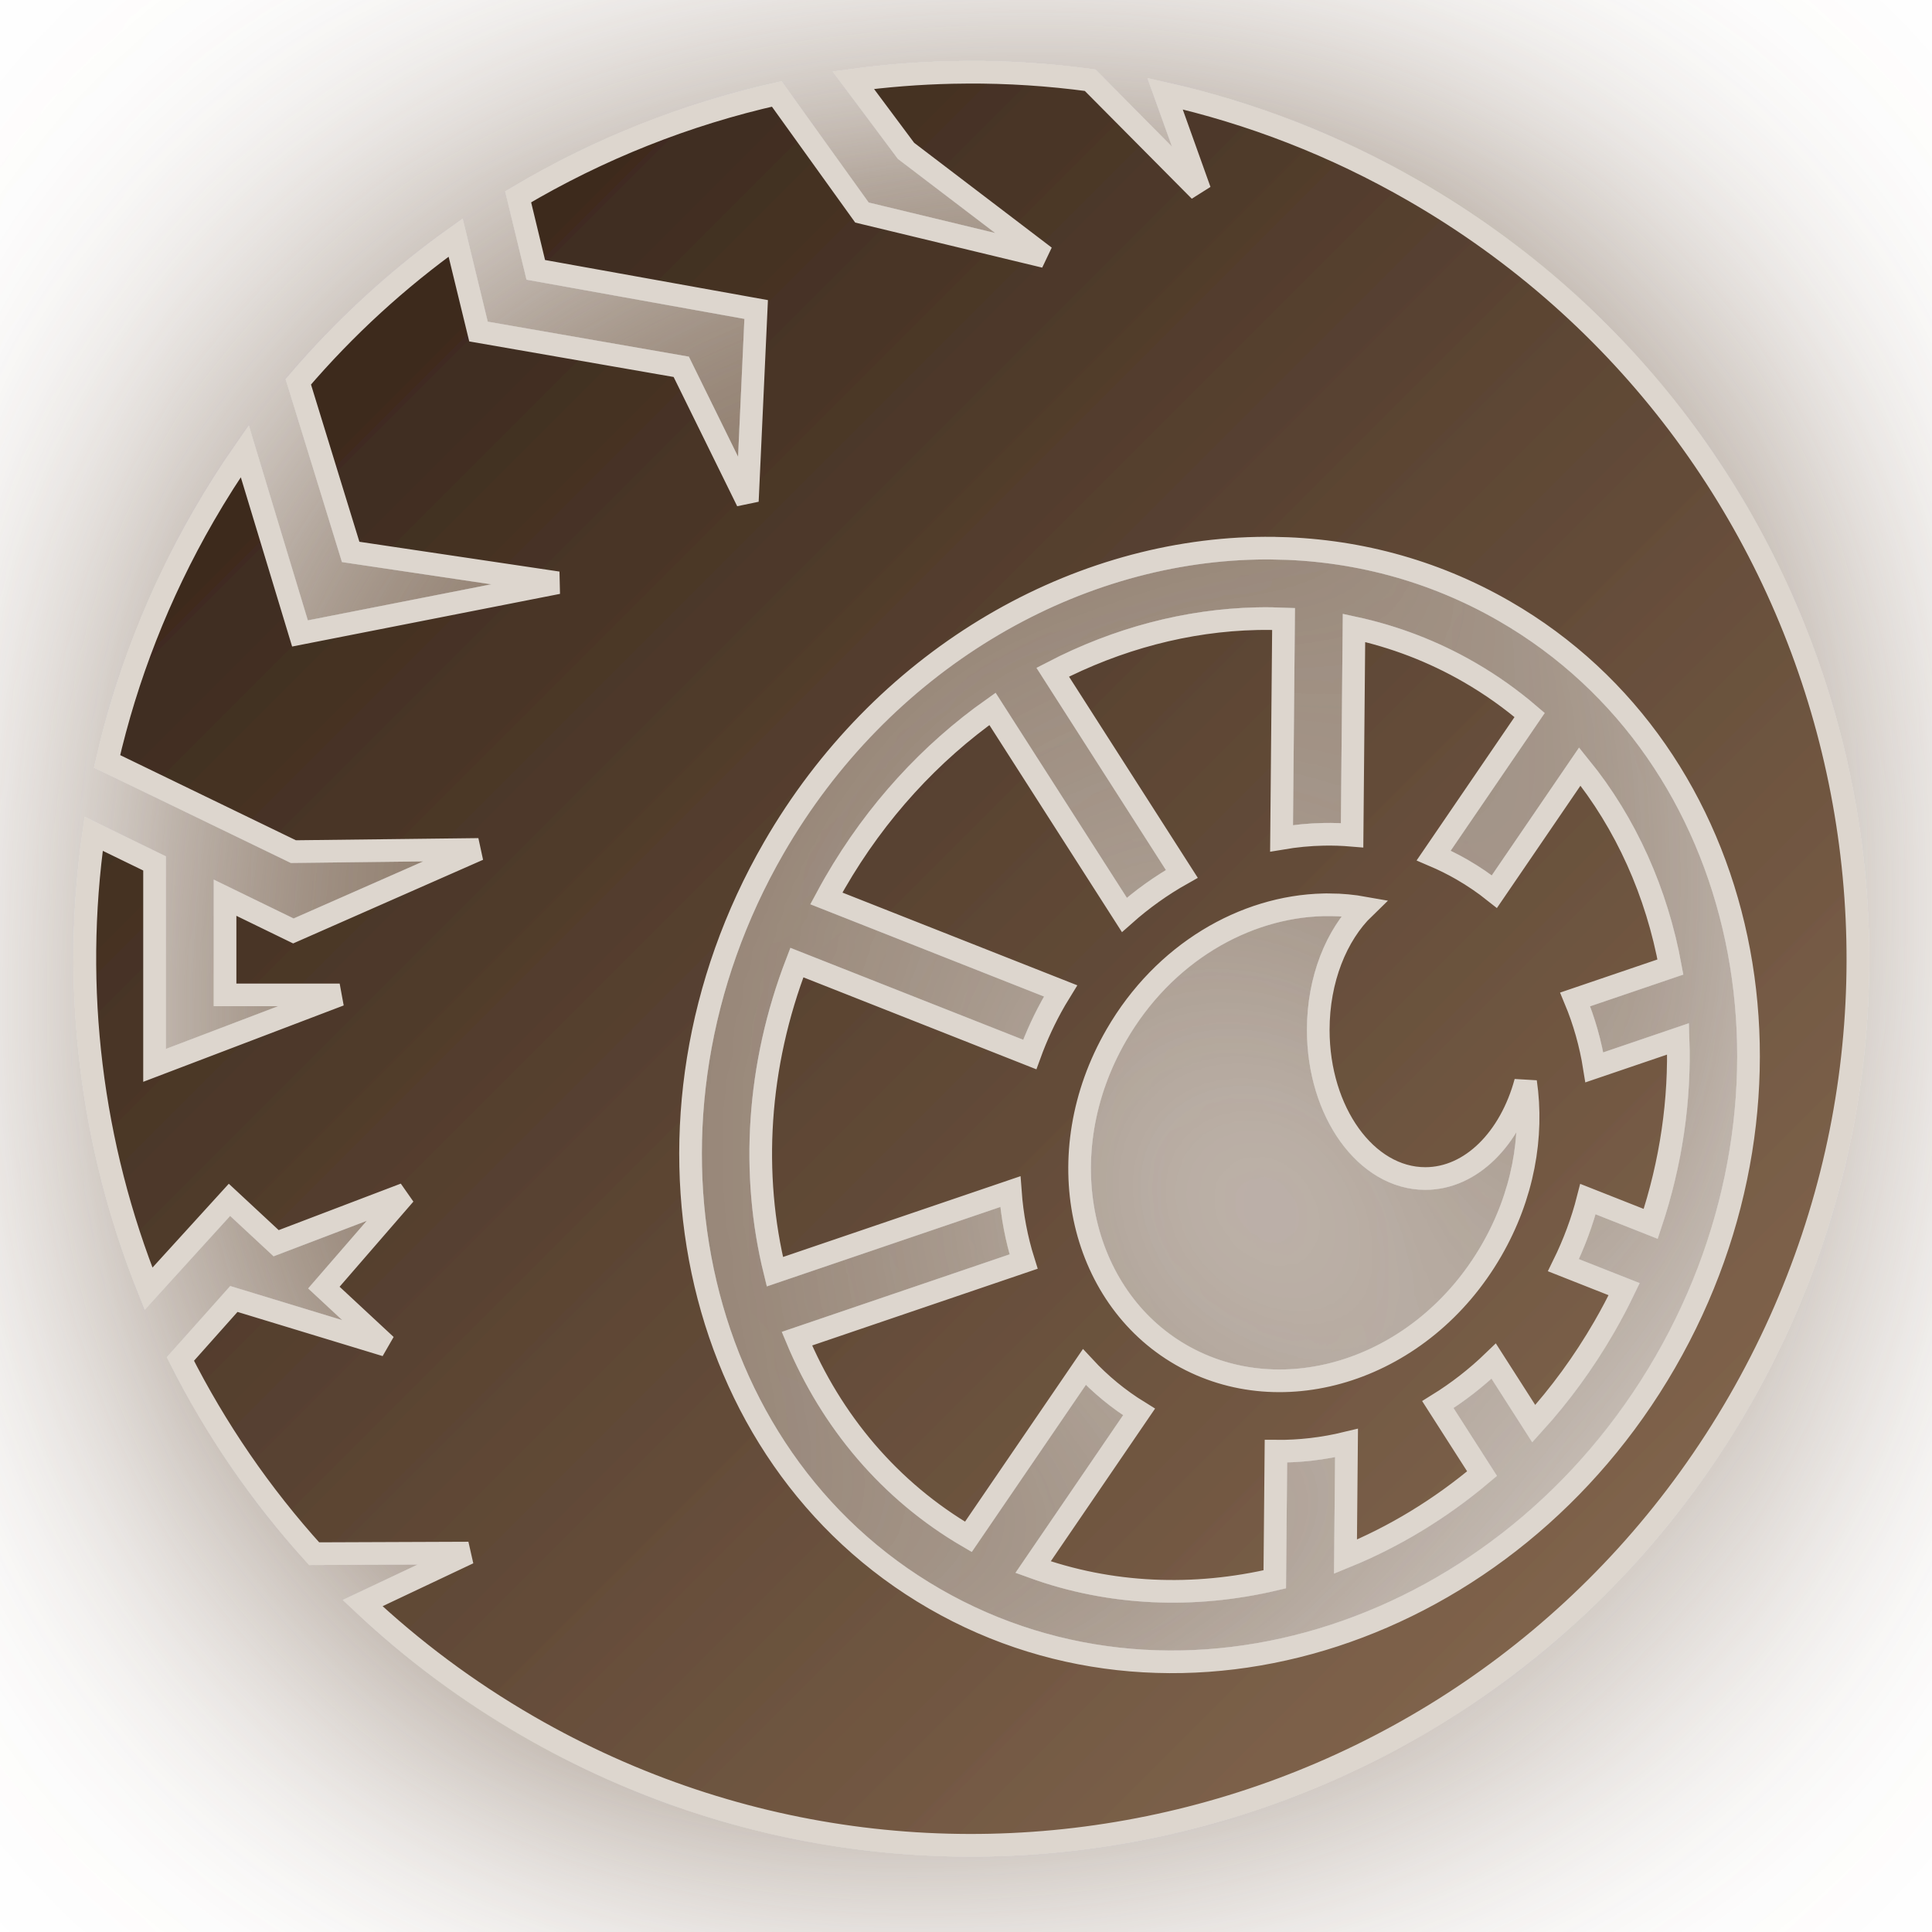
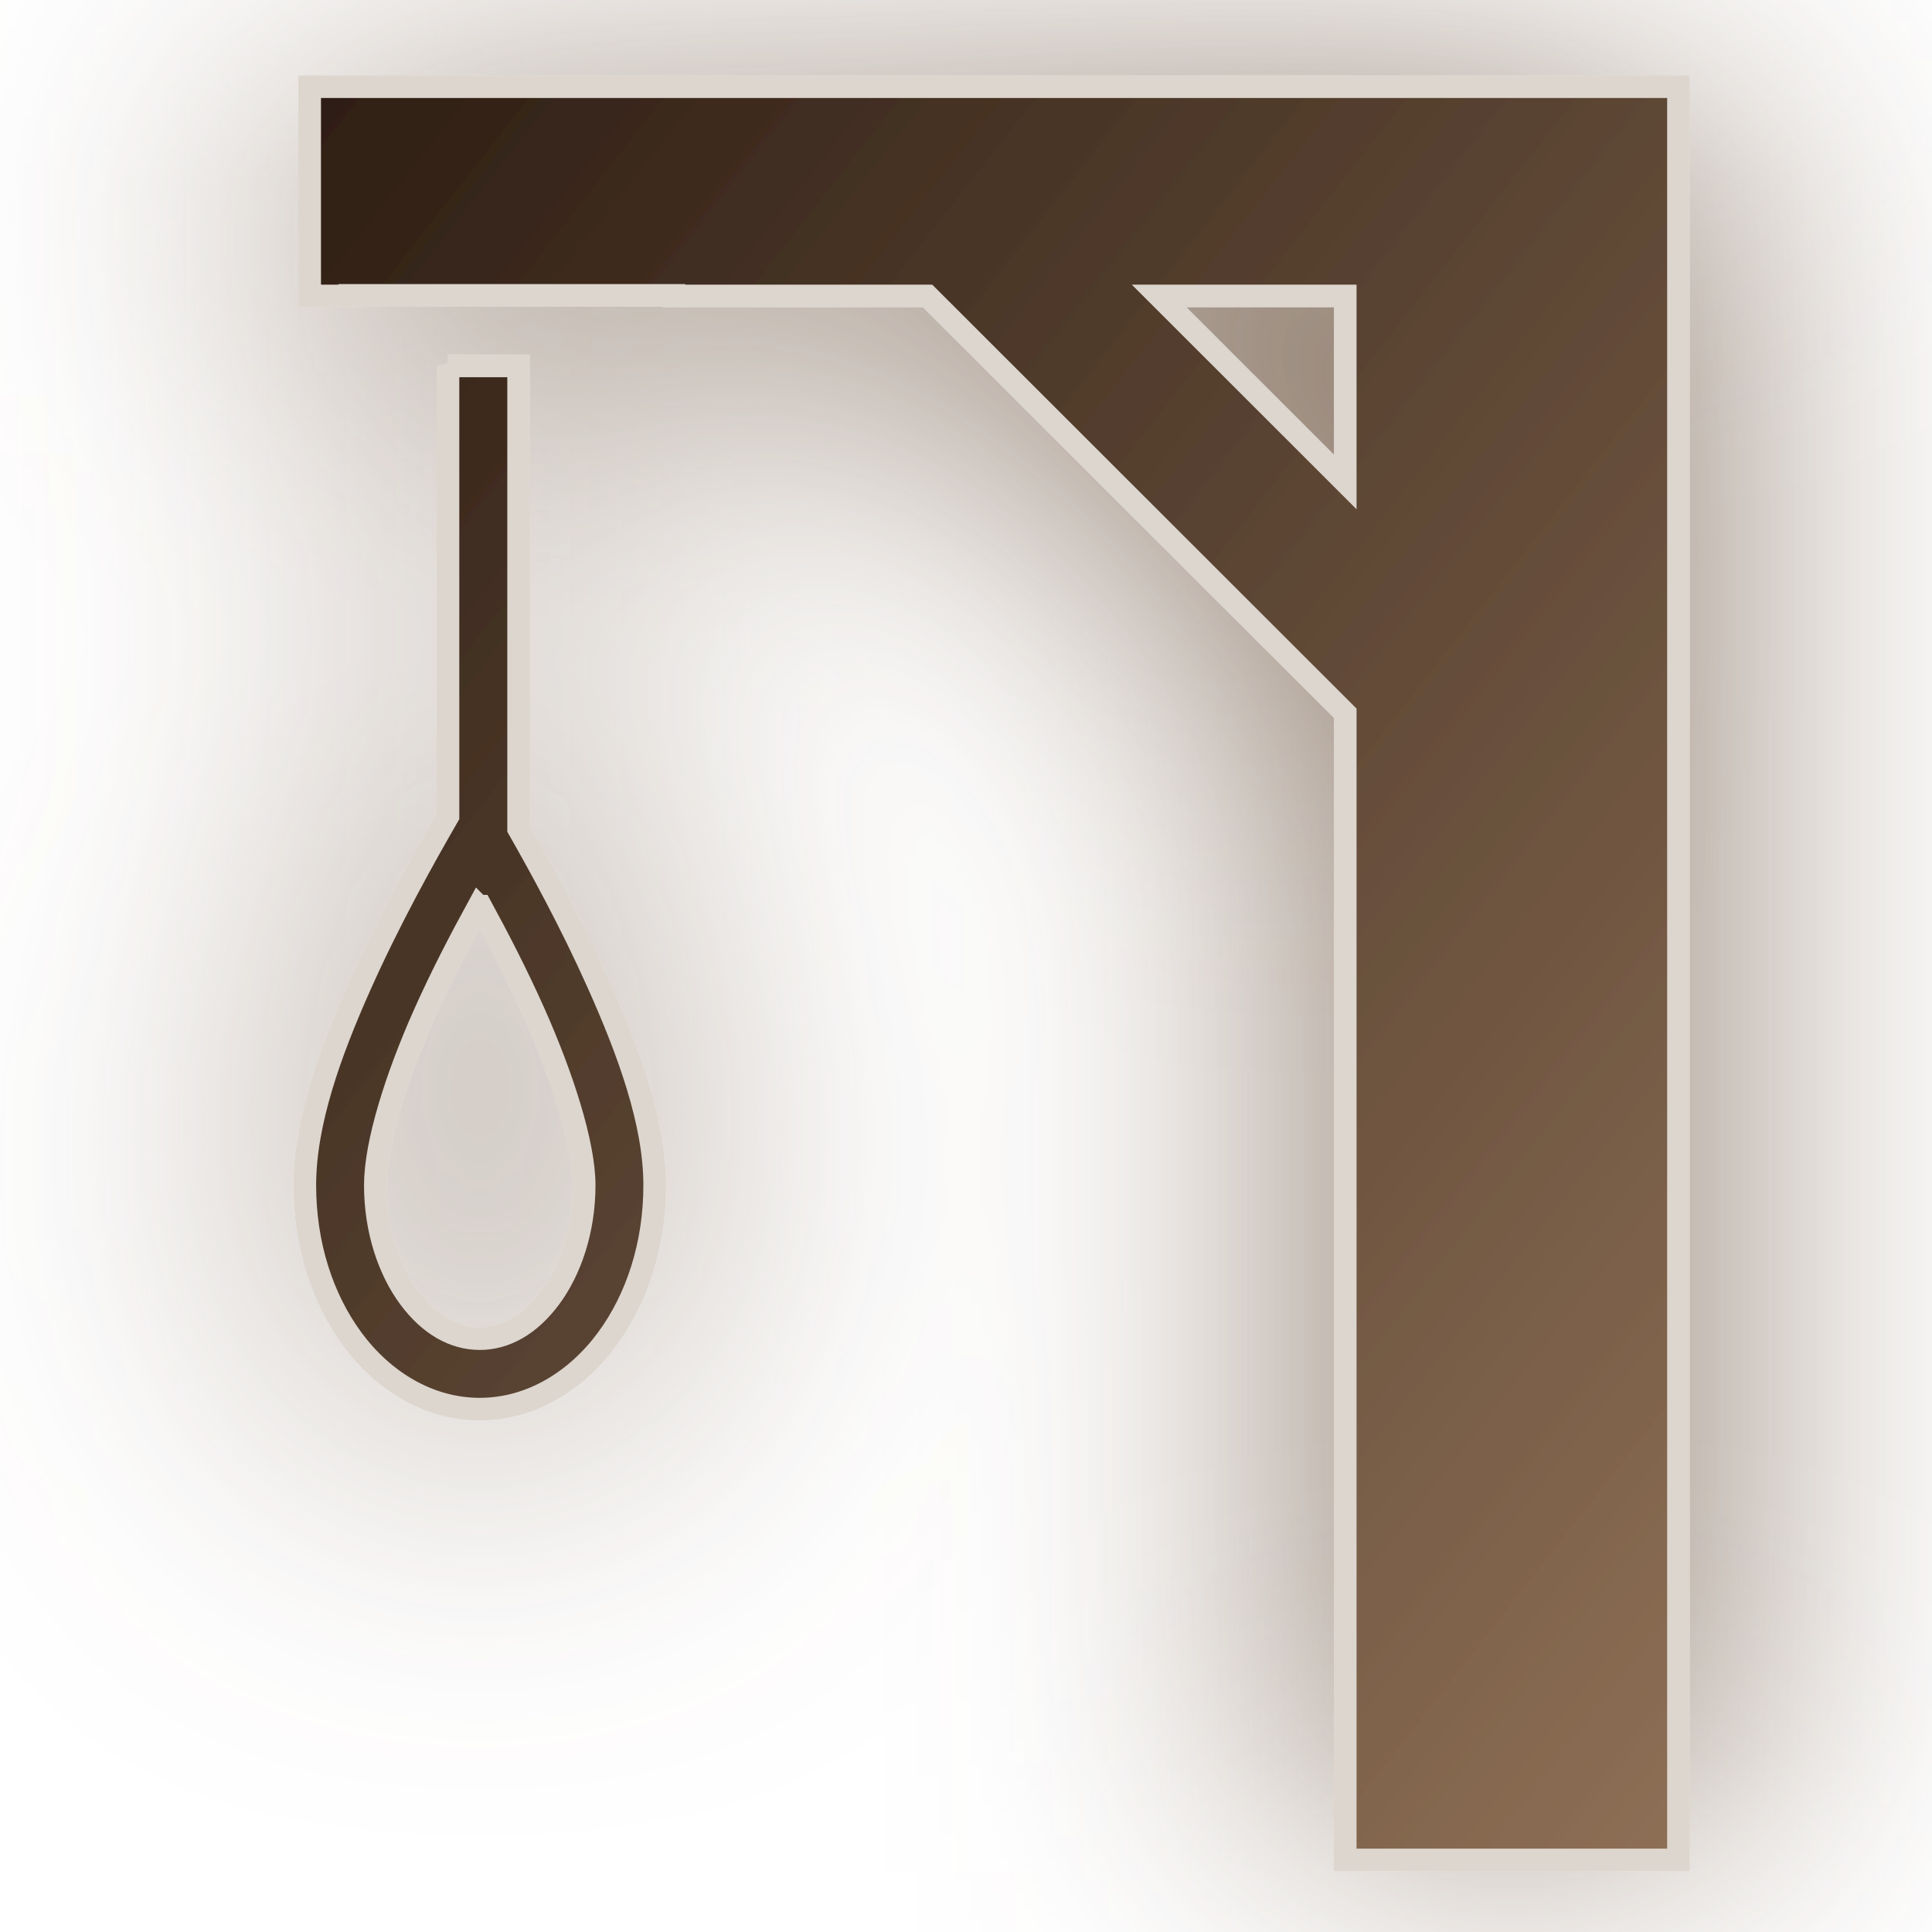
<svg xmlns="http://www.w3.org/2000/svg" viewBox="0 0 512 512">
  <defs>
    <filter id="shadow-1" height="300%" width="300%" x="-100%" y="-100%">
      <feFlood flood-color="rgba(133, 113, 96, 1)" result="flood" />
      <feComposite in="flood" in2="SourceGraphic" operator="atop" result="composite" />
      <feGaussianBlur in="composite" stdDeviation="50" result="blur" />
      <feOffset dx="0" dy="0" result="offset" />
      <feComposite in="SourceGraphic" in2="offset" operator="over" />
    </filter>
-     <linearGradient x1="0" x2="1" y1="0" y2="1" id="gradient-1">
+     <linearGradient x1="0" x2="1" y1="0" y2="1" id="lorc-gibbet-gradient-1">
      <stop offset="0%" stop-color="#2e1e14" stop-opacity="1" />
      <stop offset="100%" stop-color="#8d6f55" stop-opacity="1" />
    </linearGradient>
  </defs>
  <g class="" style="" transform="translate(0,0)">
-     <path d="M256.242 19.143c-1.3.007-2.598.026-3.896.054-8.782.195-17.528.884-26.198 2.053l13.957 18.725L276.9 68.008l-48.474-11.682-22.586-31.424c-24.033 5.413-47.187 14.583-68.522 27.258l4.67 19.35 58.403 10.51-2.335 50.812-17.522-35.623-53.728-9.347-6.063-24.886C105.56 73.832 91.536 86.61 79.064 101.203l13.866 45.06 54.898 8.176-68.33 13.433-14.633-48.287c-3.82 5.484-7.44 11.173-10.844 17.068-12.047 20.868-20.527 42.807-25.64 65.114l49.368 23.92 49.06-.58-49.06 21.607-18.105-8.81v25.747h30.37l-49.058 18.69v-53.526l-16.13-7.847c-5.85 41.047-.63 82.657 14.546 120.55l21.44-23.553 12.37 11.498 34.103-12.99-21.453 24.75 16.443 15.285-40.296-12.264-14.17 15.908c9.358 18.52 21.22 35.9 35.44 51.586l40.896-.158-28.047 13.262c13.04 12.287 27.692 23.278 43.89 32.63 112.427 64.91 255.91 26.462 320.82-85.964 64.91-112.427 26.464-255.91-85.962-320.82-21.172-12.224-43.447-20.773-66.09-25.862l9.207 25.723-29.07-29.292c-10.874-1.472-21.782-2.176-32.648-2.115zm81.076 126.125c21.167.245 42.198 5.62 61.43 16.72 65.644 37.893 83.97 127.31 42.557 199.026-41.41 71.71-128.022 100.554-193.666 62.662-65.645-37.893-83.97-127.31-42.558-199.026 28.47-49.303 78.305-78.34 128.002-79.363 1.412-.03 2.823-.036 4.234-.02zm-.59 18.67c-1.217-.013-2.435-.004-3.654.023-18.408.41-36.93 5.29-54.09 14.185l34.21 53.44c-5.373 3.022-10.486 6.663-15.227 10.874l-34.947-54.59c-16.317 11.548-30.75 27.068-41.754 46.126-.784 1.358-1.534 2.723-2.27 4.092l62.068 24.504c-.47.76-.93 1.525-1.38 2.303-2.737 4.728-4.987 9.607-6.79 14.564l-61.72-24.366c-10.588 27.475-12.18 56.18-5.824 81.922l62.4-21.23c.464 6.36 1.638 12.59 3.516 18.544l-60.073 20.44c9.103 21.78 24.502 40.32 45.436 52.51l30.73-45c4.197 4.524 9.037 8.537 14.5 11.904l-28.08 41.12c20.49 7.43 42.64 8.273 64.046 3.23l.31-33.95c6.27.064 12.55-.674 18.71-2.166l-.276 30.12c12.81-5.225 25.06-12.622 36.186-22.013l-11.71-18.29c5.255-3.254 10.23-7.108 14.808-11.53l10.613 16.578c6.93-7.642 13.213-16.193 18.654-25.615 1.91-3.307 3.67-6.652 5.294-10.023l-16.094-6.354c2.808-5.71 4.987-11.582 6.504-17.522l16.633 6.566c5.45-16.308 7.792-32.934 7.25-49.018l-22.186 7.55c-.993-6.236-2.702-12.283-5.09-18.01l25.246-8.588c-3.6-19.748-11.75-38.048-24.008-53.122l-22.637 33.147c-2.68-2.13-5.547-4.092-8.602-5.852-2.448-1.408-4.95-2.642-7.487-3.725l25.425-37.23c-4.898-4.2-10.218-7.997-15.96-11.31-9.707-5.605-20.006-9.5-30.587-11.784l-.502 54.96c-2.52-.213-5.05-.3-7.58-.248-3.716.073-7.43.437-11.115 1.06l.532-58.135c-1.14-.046-2.28-.078-3.423-.09zm15.786 75.83c3.027.026 6.037.308 9.006.84-7.354 7.116-12.168 18.937-12.168 32.326 0 21.752 12.7 39.384 28.367 39.384 12.172 0 22.55-10.647 26.577-25.597 2.1 14.36-.655 30.18-9.07 44.72-18.287 31.595-55.212 43.19-82.24 27.623-27.03-15.567-35.414-53.21-17.128-84.805 12.57-21.722 33.953-33.99 54.872-34.477.595-.013 1.188-.018 1.782-.012z" fill="url(#gradient-1)" stroke="#ddd6ce" stroke-opacity="1" stroke-width="6" filter="url(#shadow-1)" />
+     <path d="M82.063 22.97v55.468h10.624v-.157h85.907v.157h67.22L356.5 189.03v303.876h88.313V22.97H82.063zm225.125 55.468H356.5v49.28l-49.313-49.28zm-188.47 18.53v119.313c-6.382 11.06-15.59 27.544-23.374 45.032-7.905 17.757-14.563 36.232-14.563 52.782 0 15.672 4.607 30.03 12.657 40.906 8.05 10.876 20.057 18.438 33.688 18.438 13.63 0 25.637-7.562 33.688-18.438 8.05-10.876 12.687-25.234 12.687-40.906 0-16.68-6.99-35.573-15.03-53.563-7.144-15.975-15.21-30.695-21.032-40.905V96.97h-18.72zm8.126 143.188h.562c4.58 8.437 9.43 17.778 14 28 7.59 16.977 13.406 35.015 13.406 45.938 0 11.93-3.682 22.556-9.03 29.78-5.35 7.226-11.856 10.876-18.657 10.876-6.8 0-13.308-3.65-18.656-10.875-5.35-7.225-9-17.85-9-29.78 0-11.054 5.498-28.48 12.936-45.19 4.603-10.34 9.635-19.947 14.438-28.75z" fill="url(#lorc-gibbet-gradient-1)" stroke="#ddd6ce" stroke-opacity="1" stroke-width="6" filter="url(#shadow-1)" />
  </g>
</svg>
